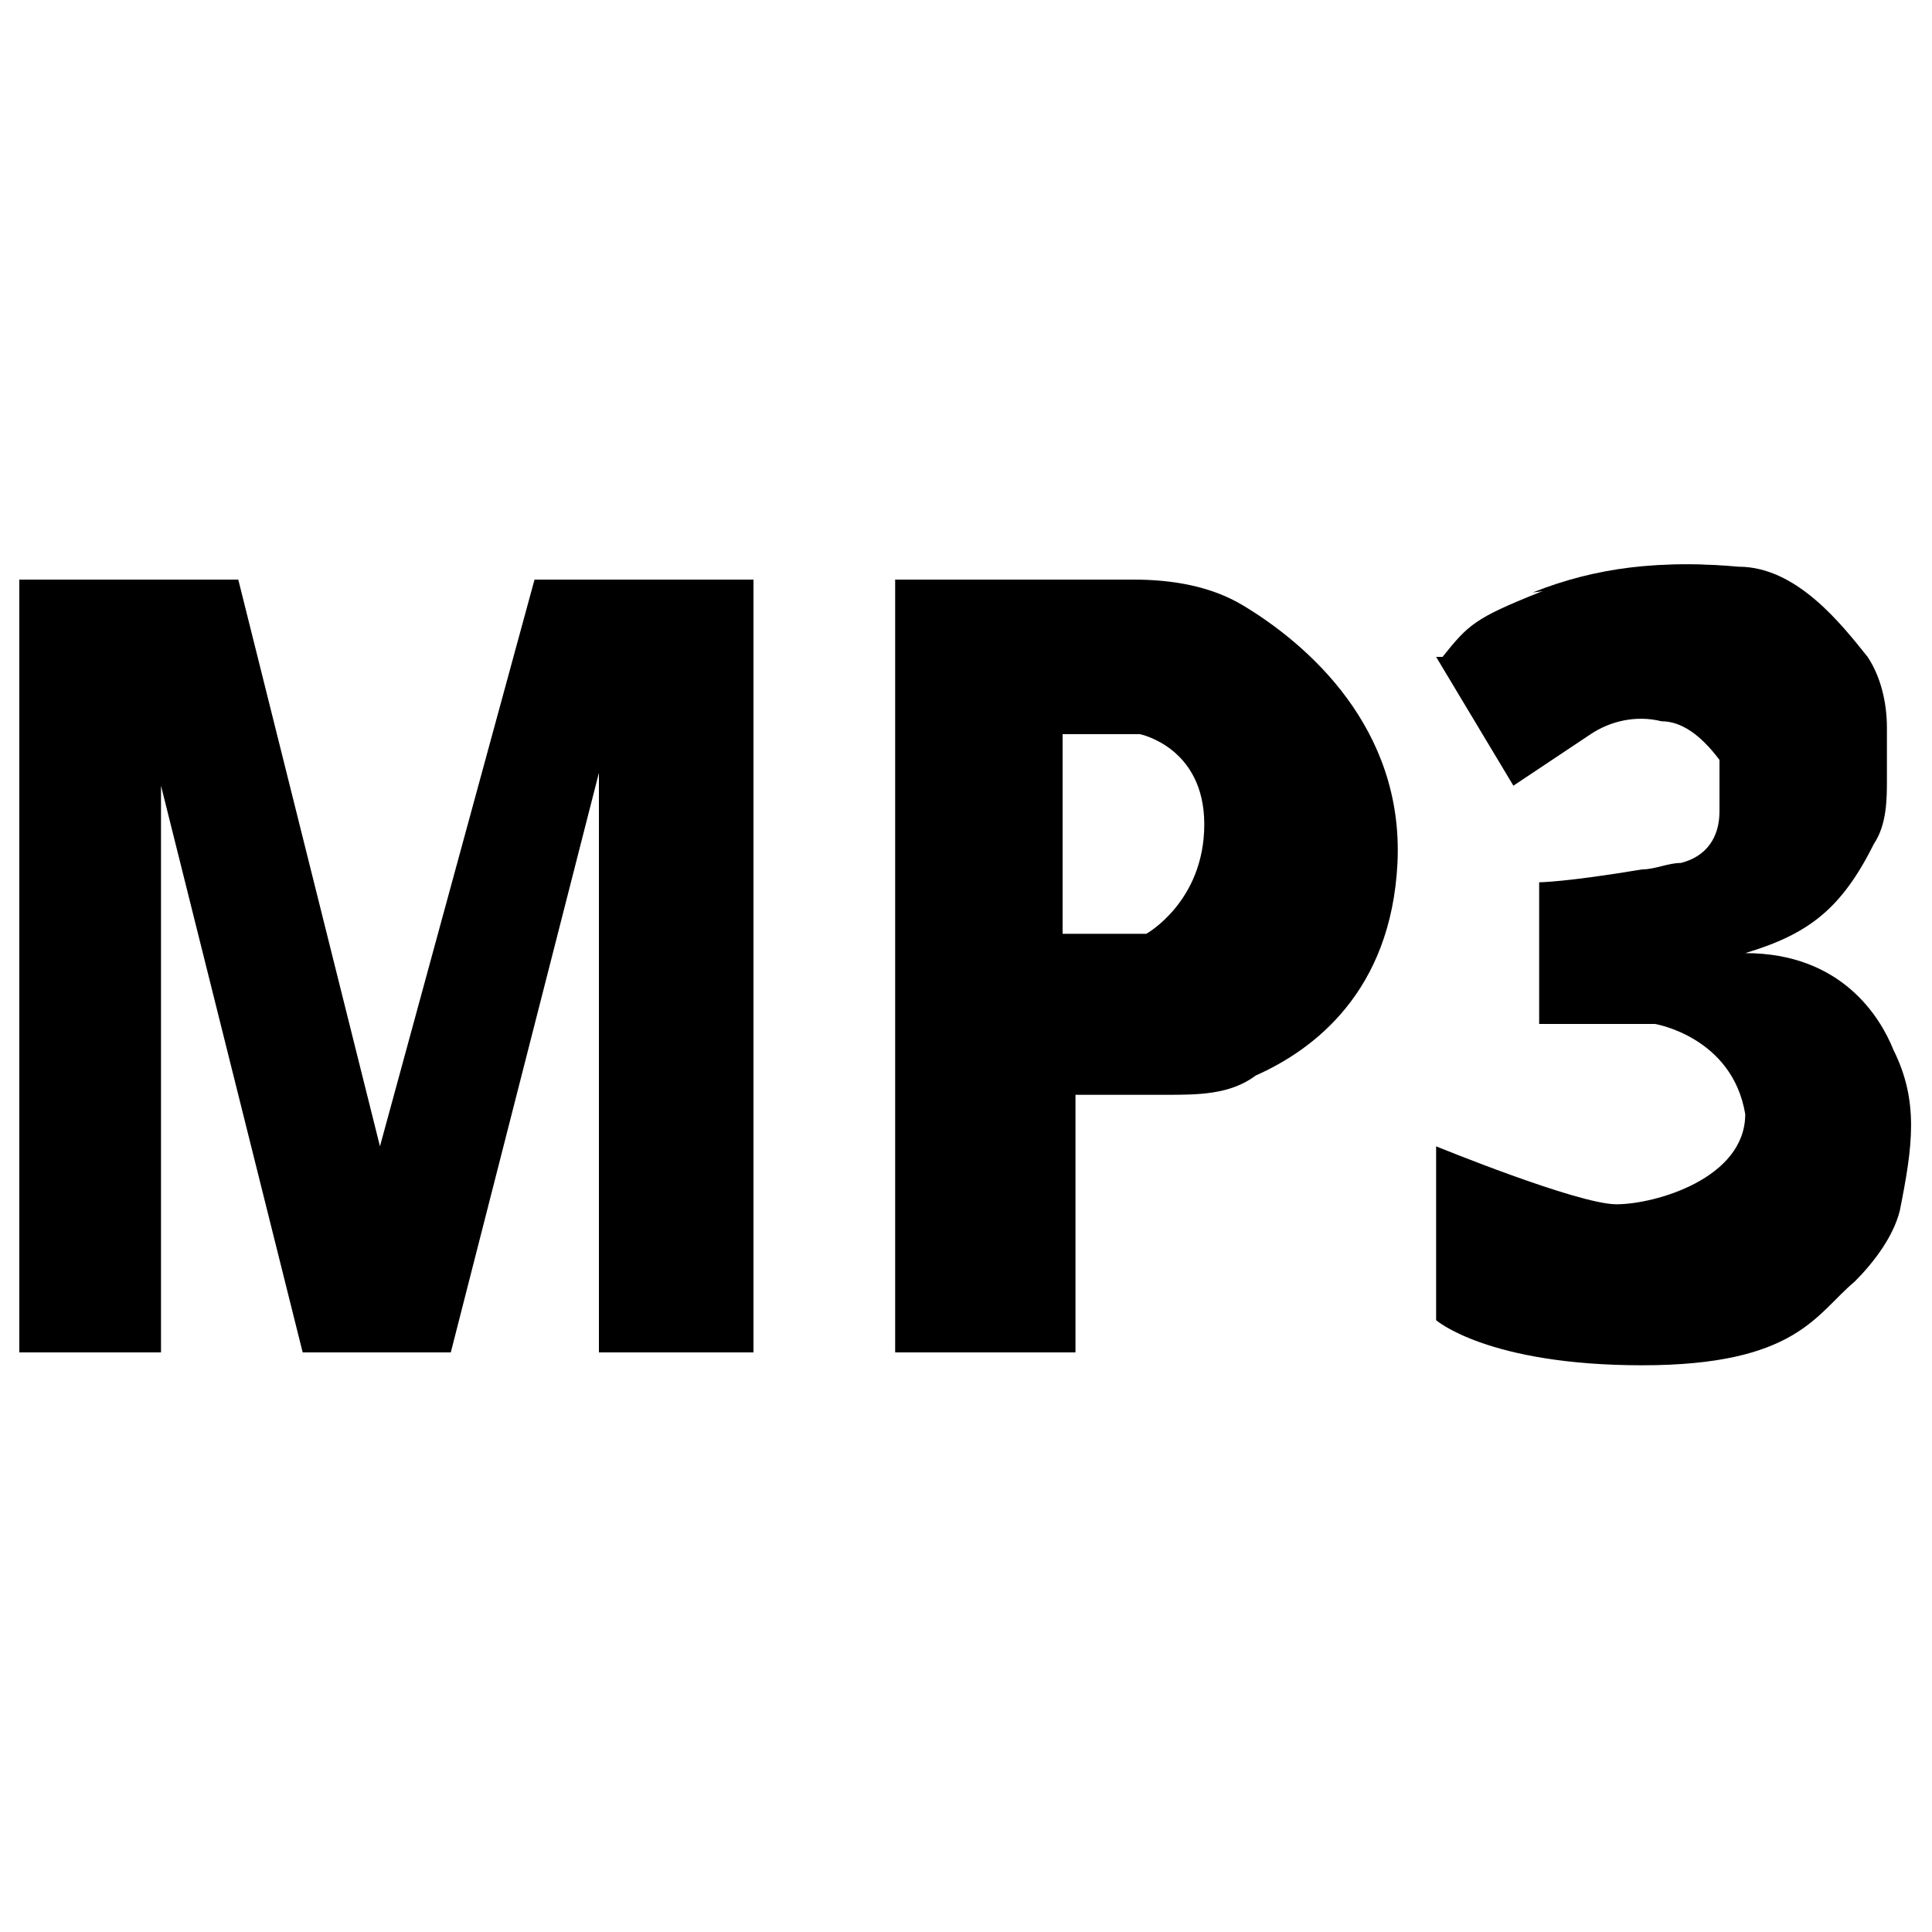
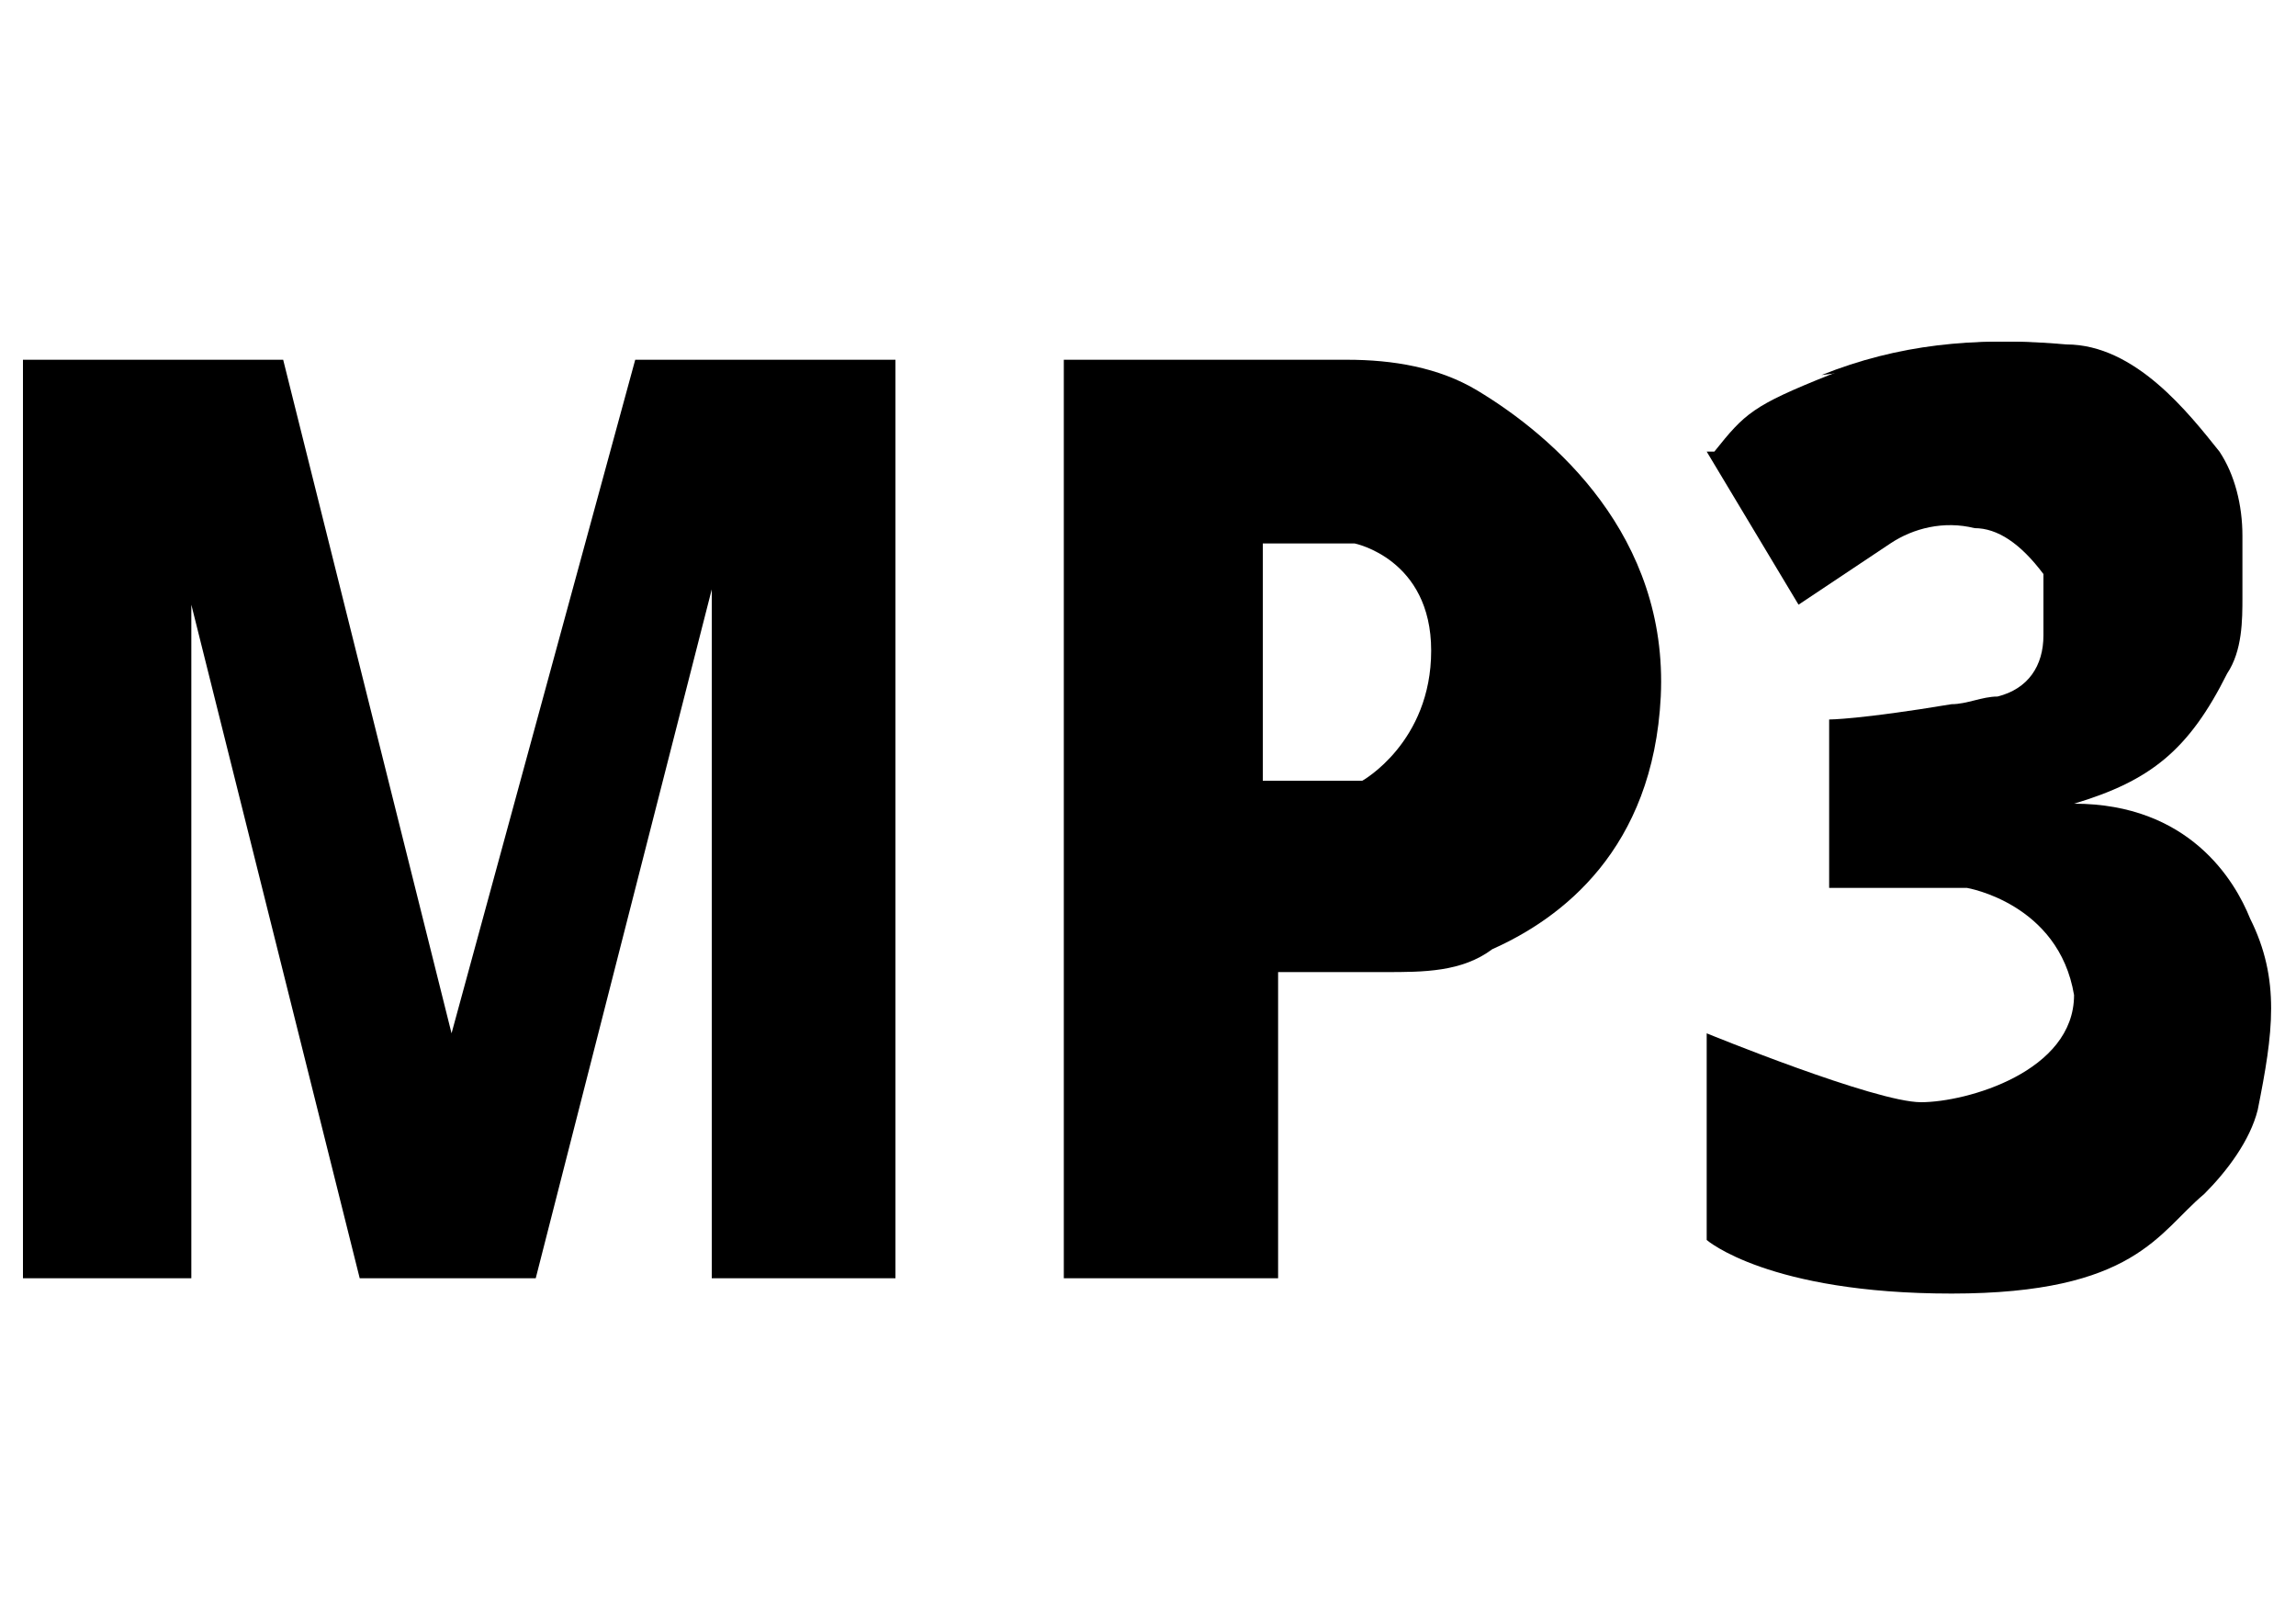
- <svg xmlns="http://www.w3.org/2000/svg" id="Layer_2" version="1.1" viewBox="0 0 30 30">
-   <g>
-     <path fill="currentColor" d="M.3,9h3.4l2.2,8.8,2.4-8.8h3.4v12h-2.4v-9l-2.3,9h-2.3l-2.2-8.8v8.8H.3s0-12,0-12Z" />
-     <path fill="currentColor" d="M19.3,9.4c-.5-.3-1.1-.4-1.7-.4h-3.7v12h2.8v-4h1.4c.5,0,1,0,1.4-.3.9-.4,2.1-1.3,2.2-3.3.1-2.1-1.4-3.4-2.4-4ZM17.8,14.5h-1.3v-3.1h1.2s1,.2,1,1.4-.9,1.7-.9,1.7Z" />
-     <path fill="currentColor" d="M22.3,10.2l1.2,2,1.2-.8c.3-.2.7-.3,1.1-.2.3,0,.6.2.9.6v.8c0,.4-.2.7-.6.8-.2,0-.4.1-.6.1-1.2.2-1.6.2-1.6.2v2.2h1.8s1.2.2,1.4,1.4c0,1-1.4,1.4-2,1.4s-2.8-.9-2.8-.9v2.7s.8.7,3.2.7,2.7-.8,3.3-1.3c.3-.3.6-.7.7-1.1.2-1,.3-1.7-.1-2.5-.2-.5-.8-1.5-2.3-1.5,1-.3,1.5-.7,2-1.7.2-.3.2-.7.2-1v-.8c0-.4-.1-.8-.3-1.1-.4-.5-1.1-1.4-2-1.4-1.1-.1-2.1,0-3.1.4s-1.1.5-1.5,1h-.1Z" />
-     <path fill="currentColor" d="M26.9,8.8c-1.1-.1-2.1,0-3.1.4l3.1-.4Z" />
-   </g>
+ <svg xmlns="http://www.w3.org/2000/svg" id="Layer_2" version="1.1" viewBox="0 0 30 21.2">
+   <path fill="currentColor" d="M.3,4.7h3.4l2.2,8.8,2.4-8.8h3.4v12h-2.4V7.7l-2.3,9h-2.3L2.5,7.9v8.8H.3V4.7Z" />
+   <path fill="currentColor" d="M19.3,5.1c-.5-.3-1.1-.4-1.7-.4h-3.7v12h2.8v-4h1.4c.5,0,1,0,1.4-.3.9-.4,2.1-1.3,2.2-3.3.1-2.1-1.4-3.4-2.4-4ZM17.8,10.2h-1.3v-3.1h1.2s1,.2,1,1.4-.9,1.7-.9,1.7Z" />
+   <path fill="currentColor" d="M22.3,5.9l1.2,2,1.2-.8c.3-.2.7-.3,1.1-.2.3,0,.6.2.9.6v.8c0,.4-.2.7-.6.8-.2,0-.4.1-.6.1-1.2.2-1.6.2-1.6.2v2.2h1.8s1.2.2,1.4,1.4c0,1-1.4,1.4-2,1.4s-2.8-.9-2.8-.9v2.7s.8.7,3.2.7,2.7-.8,3.3-1.3c.3-.3.6-.7.7-1.1.2-1,.3-1.7-.1-2.5-.2-.5-.8-1.5-2.3-1.5,1-.3,1.5-.7,2-1.7.2-.3.2-.7.2-1v-.8c0-.4-.1-.8-.3-1.1-.4-.5-1.1-1.4-2-1.4-1.1-.1-2.1,0-3.1.4s-1.1.5-1.5,1c0,0-.1,0-.1,0Z" />
+   <path fill="currentColor" d="M26.9,4.5c-1.1-.1-2.1,0-3.1.4l3.1-.4Z" />
</svg>
